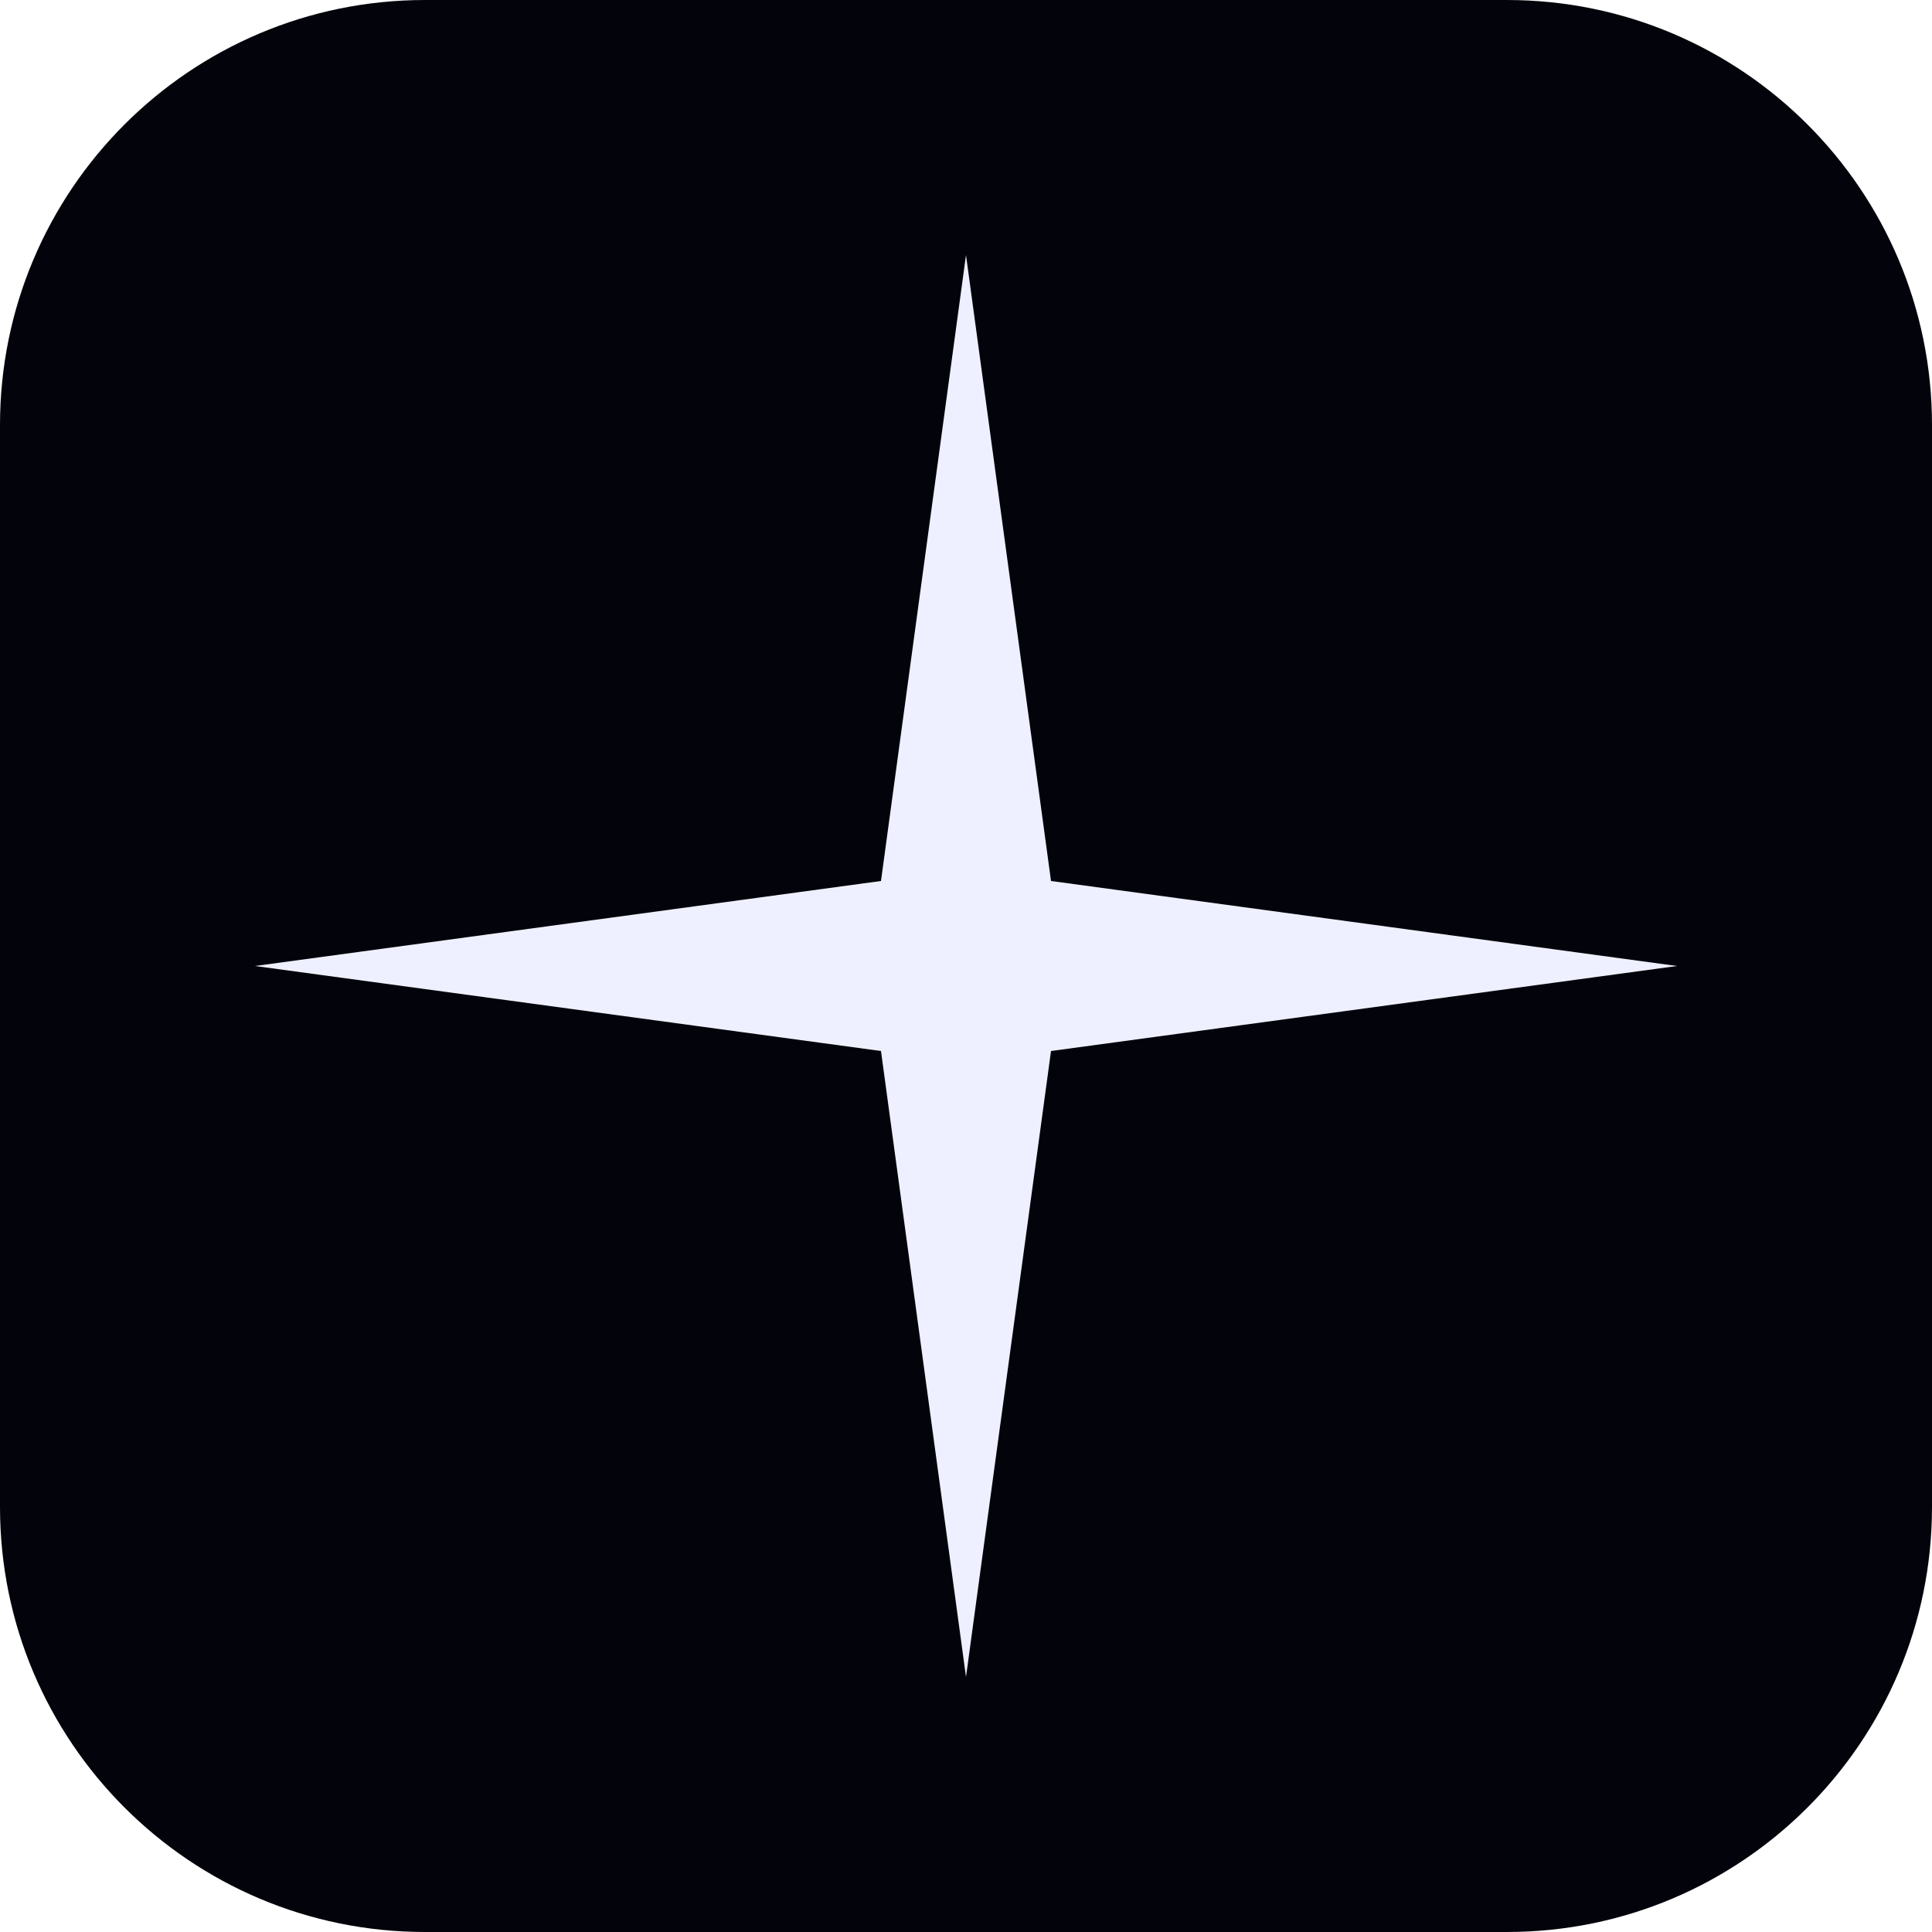
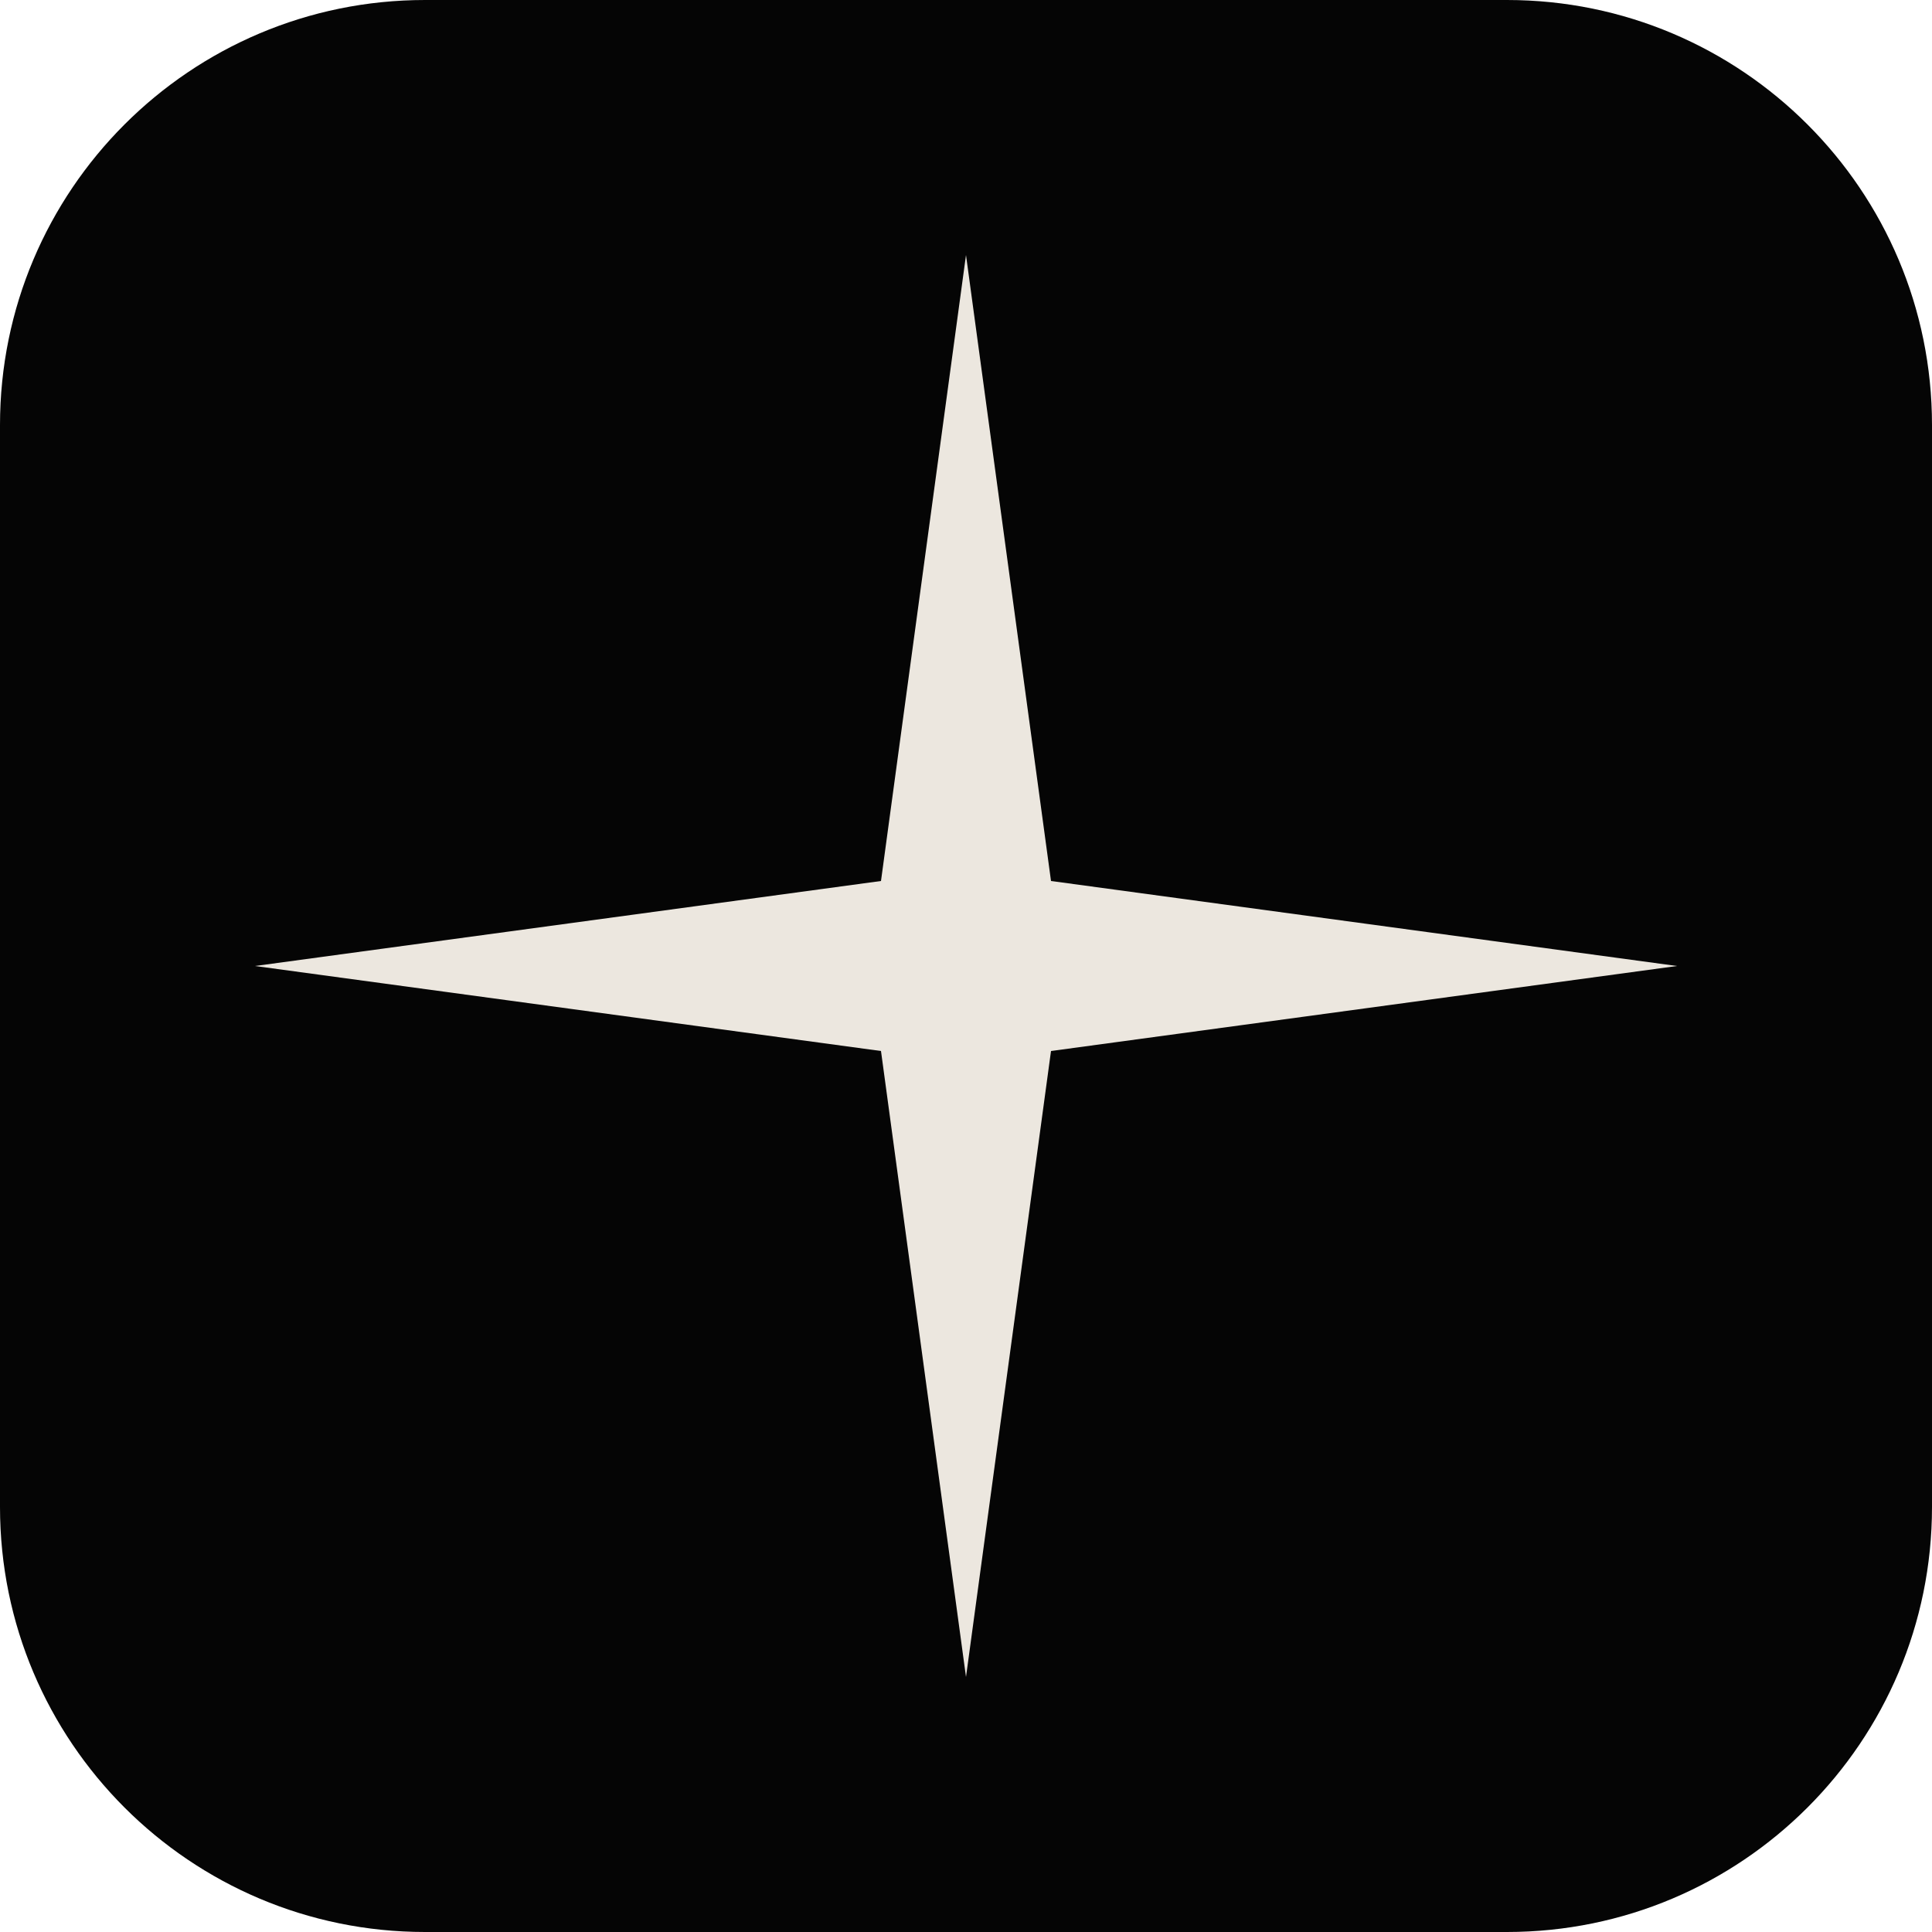
<svg xmlns="http://www.w3.org/2000/svg" viewBox="0 0 100 100">
-   <rect width="100" height="100" rx="22" fill="#03040b" />
-   <g fill="#eef0ff" transform="translate(10 10) scale(.8)">
+   <rect width="100" height="100" rx="22" fill="#050505" />
+   <g fill="#ECE7DF" transform="translate(10 10) scale(.8)">
    <path d="M50 4 L55.5 44.5 L96 50 L55.5 55.5 L50 96 L44.5 55.5 L4 50 L44.5 44.5 Z" />
    <circle cx="50" cy="50" r="7" />
  </g>
</svg>
